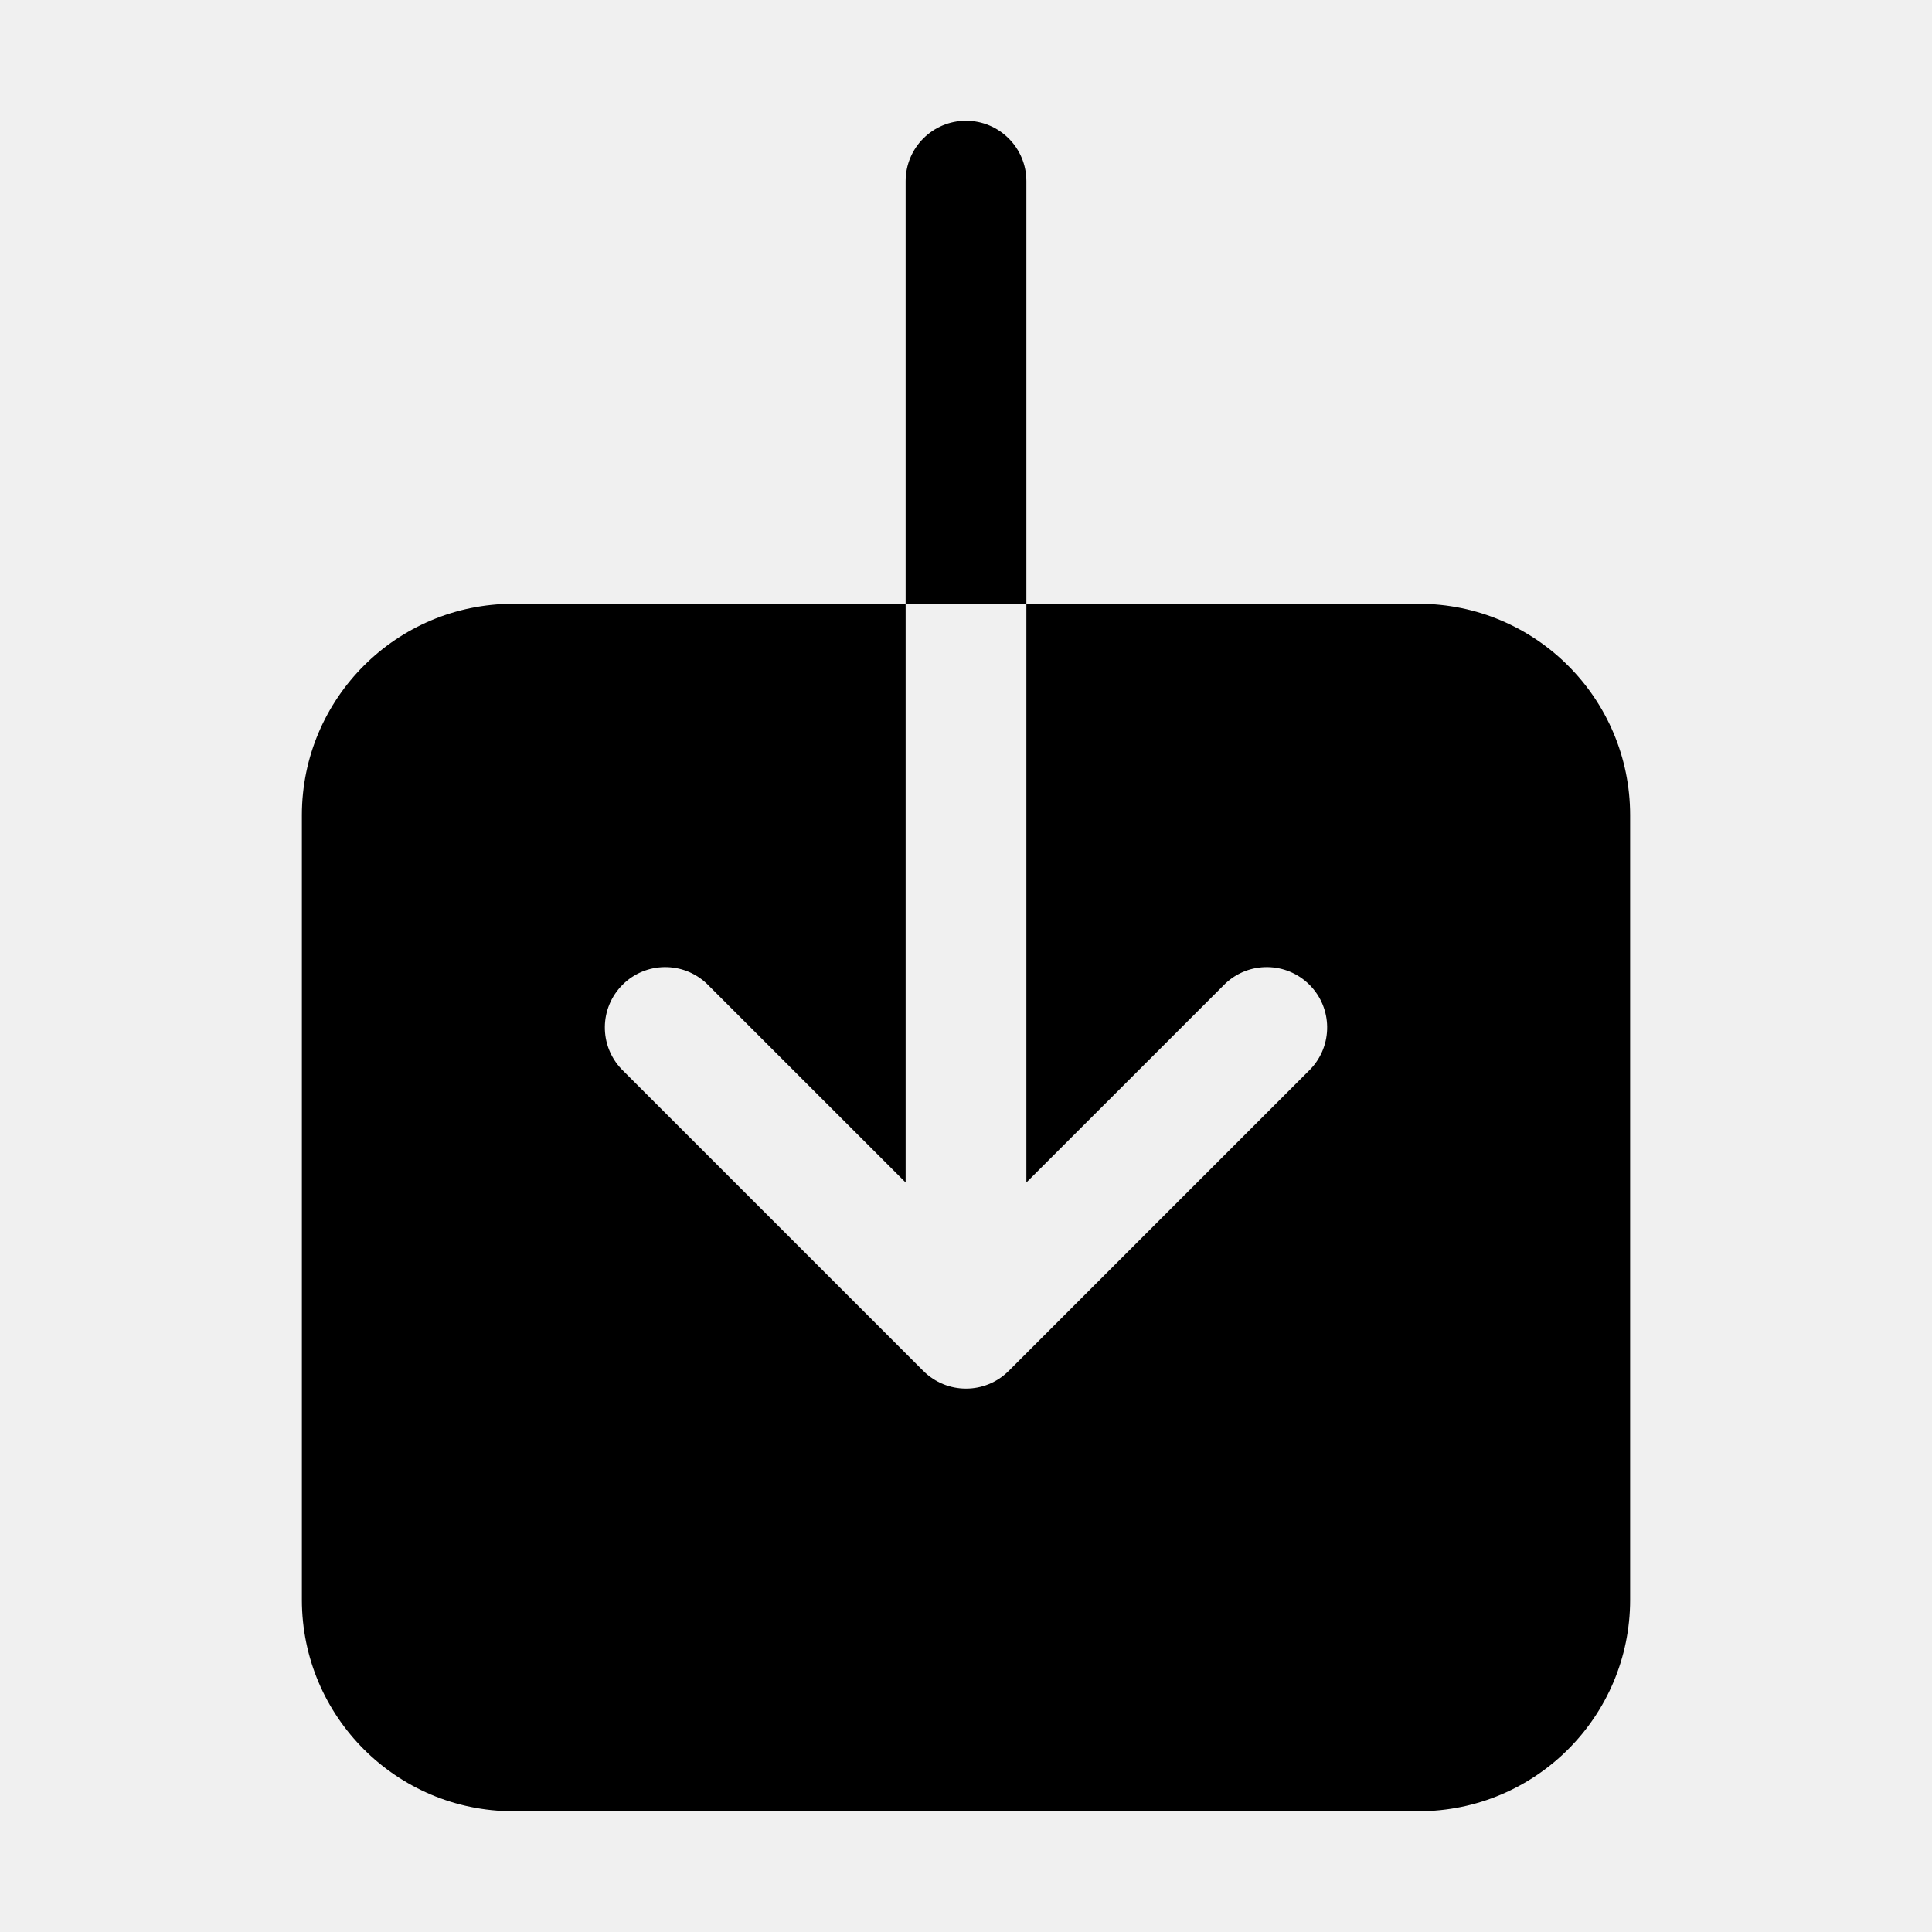
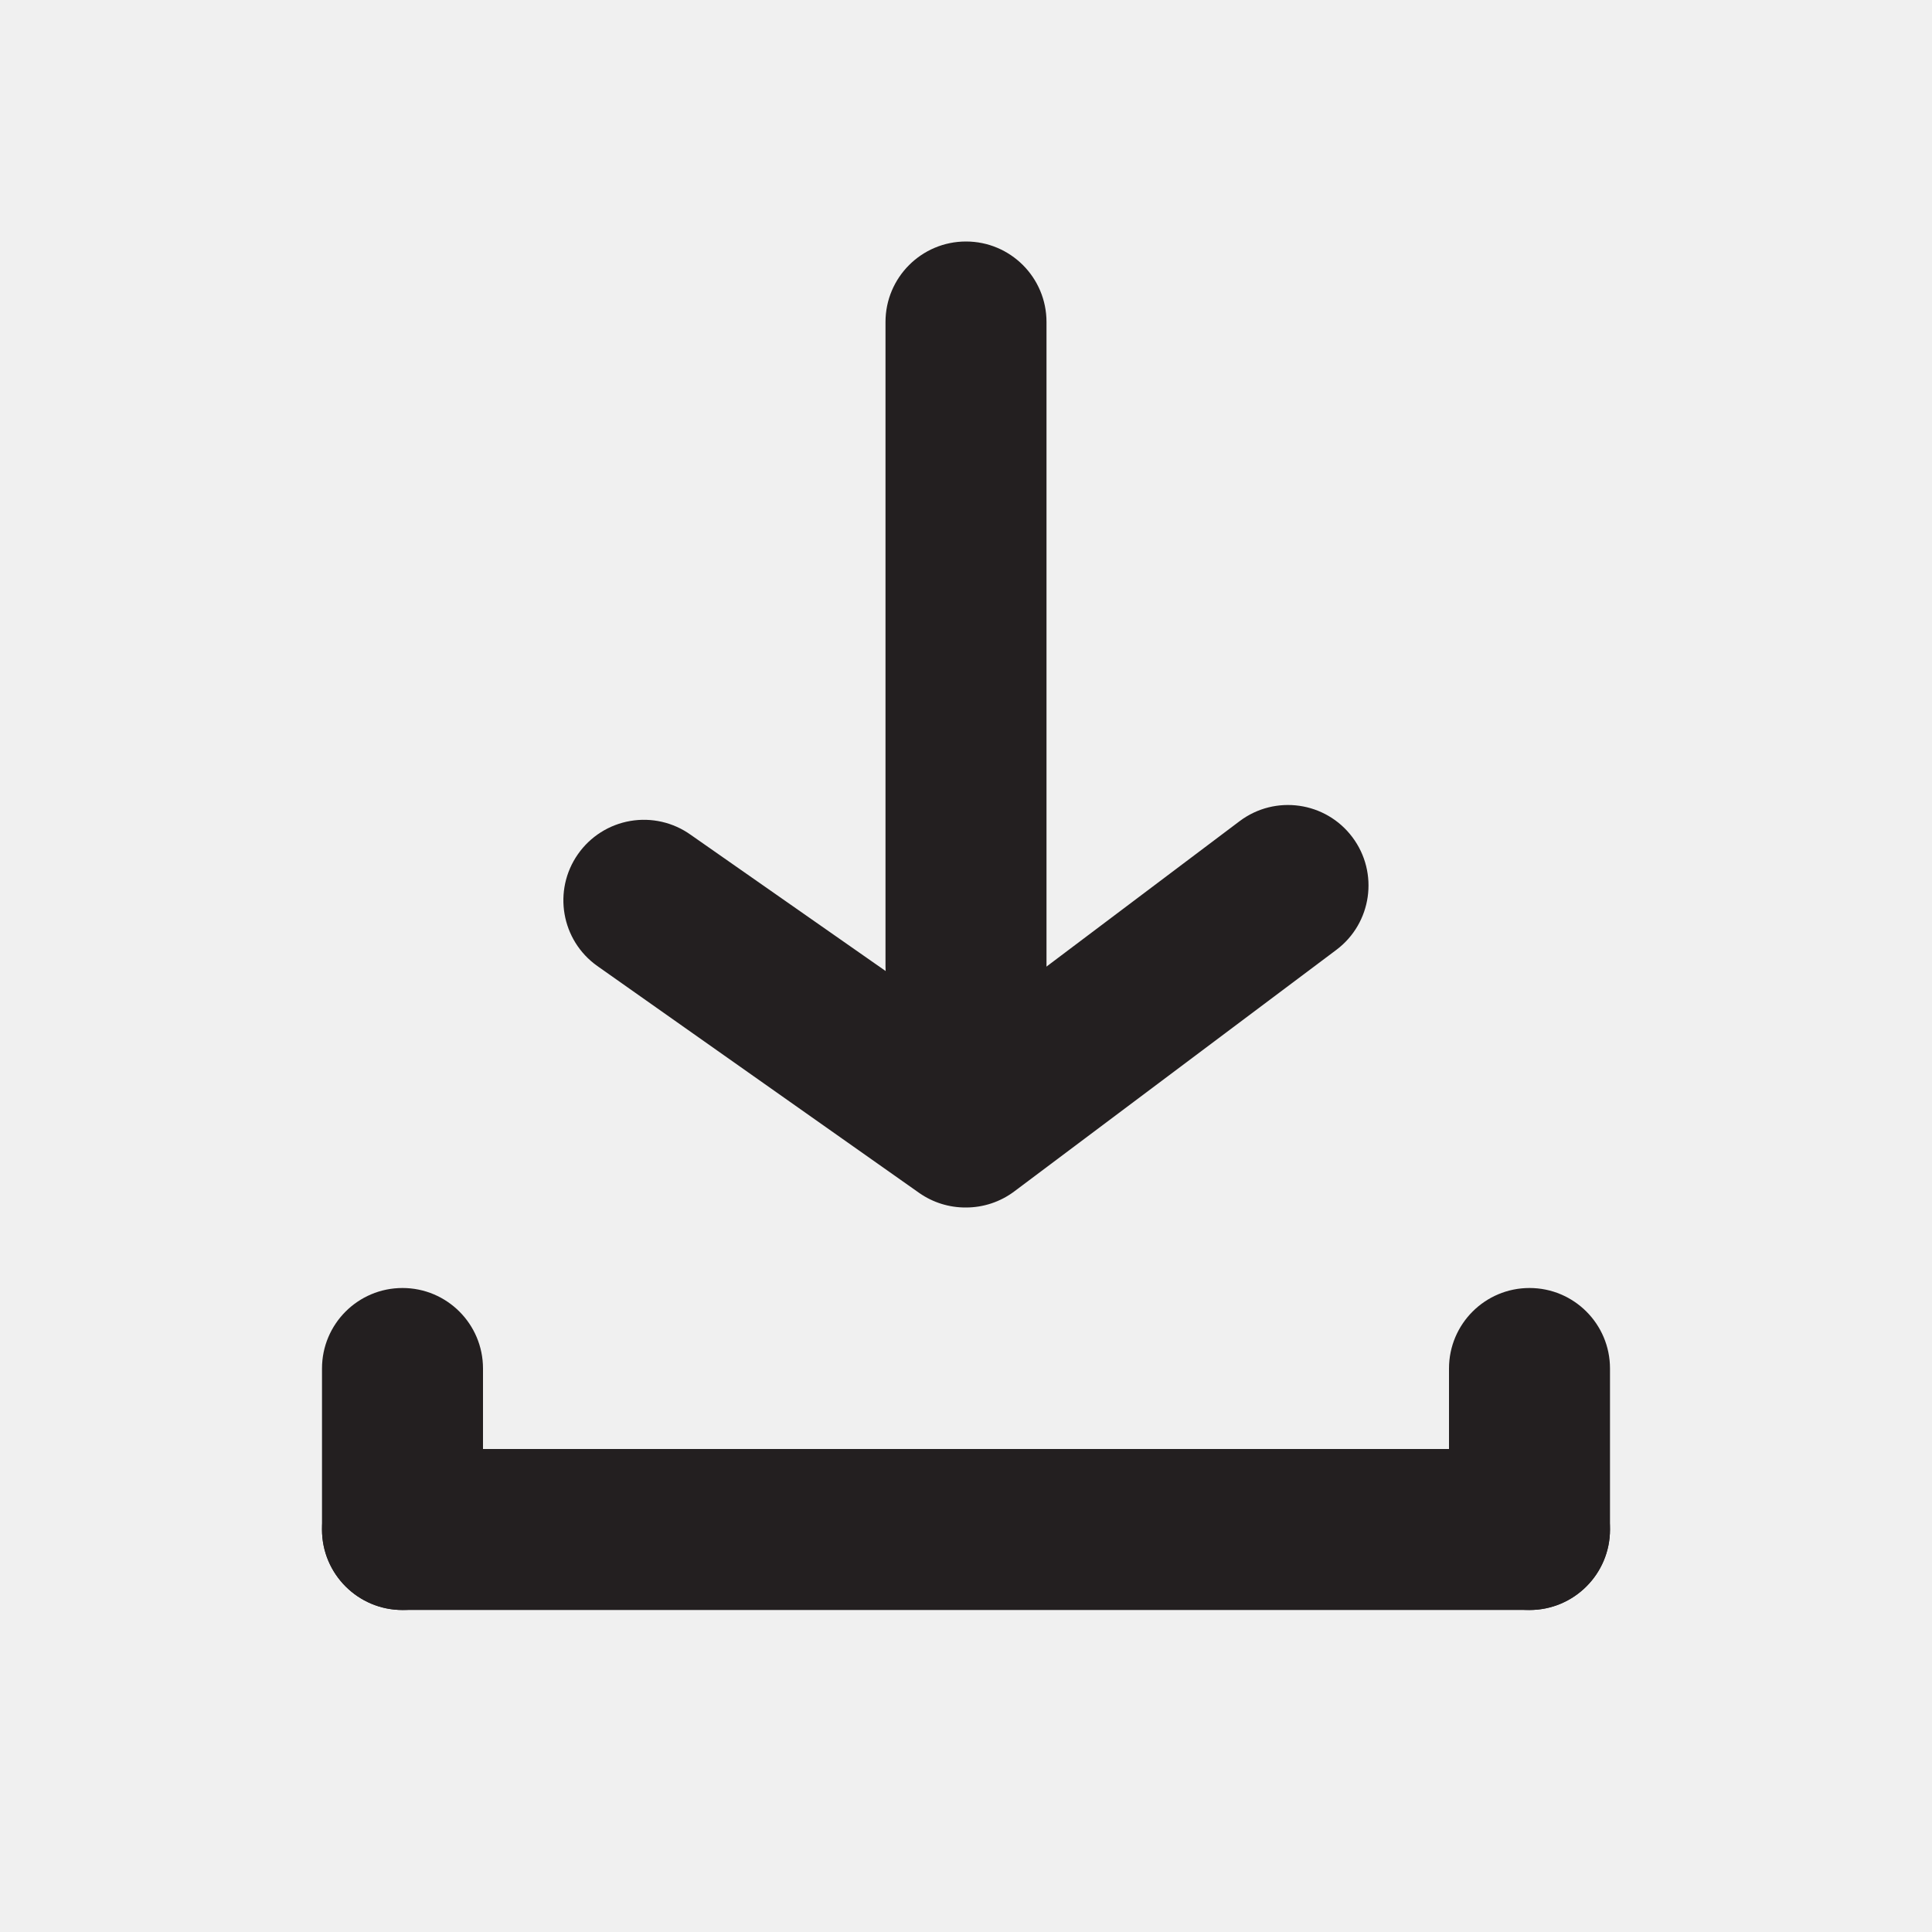
- <svg xmlns="http://www.w3.org/2000/svg" width="512" height="512" viewBox="0 0 512 512">
-   <path d="M376,160H272V313.37l52.69-52.68a16,16,0,0,1,22.62,22.62l-80,80a16,16,0,0,1-22.62,0l-80-80a16,16,0,0,1,22.62-22.62L240,313.37V160H136a56.06,56.06,0,0,0-56,56V424a56.06,56.06,0,0,0,56,56H376a56.06,56.06,0,0,0,56-56V216A56.06,56.06,0,0,0,376,160Z" />
-   <path d="M272,48a16,16,0,0,0-32,0V160h32Z" />
+ <svg xmlns="http://www.w3.org/2000/svg" viewBox="0 0 24 24">
+   <defs>
+     <style>.cls-1{fill:#fff;opacity:0;}.cls-2{fill:#231f20;}</style>
+   </defs>
+   <g id="Layer_2" data-name="Layer 2">
+     <g id="download">
+       <g id="download-2" data-name="download">
+         <rect class="cls-1" width="24" height="24" />
+         <rect class="cls-2" x="4" y="18" width="16" height="2" rx="1" ry="1" />
+         <rect class="cls-2" x="3" y="17" width="4" height="2" rx="1" ry="1" transform="translate(-13 23) rotate(-90)" />
+         <rect class="cls-2" x="17" y="17" width="4" height="2" rx="1" ry="1" transform="translate(1 37) rotate(-90)" />
+         <path class="cls-2" d="M12,15a1,1,0,0,1-.58-.18L7.42,12a1,1,0,0,1-.24-1.39,1,1,0,0,1,1.4-.24L12,12.76,15.4,10.2a1,1,0,0,1,1.2,1.6l-4,3A1,1,0,0,1,12,15Z" />
+         <path class="cls-2" d="M12,13a1,1,0,0,1-1-1V4a1,1,0,0,1,2,0v8A1,1,0,0,1,12,13Z" />
+       </g>
+     </g>
+   </g>
</svg>
